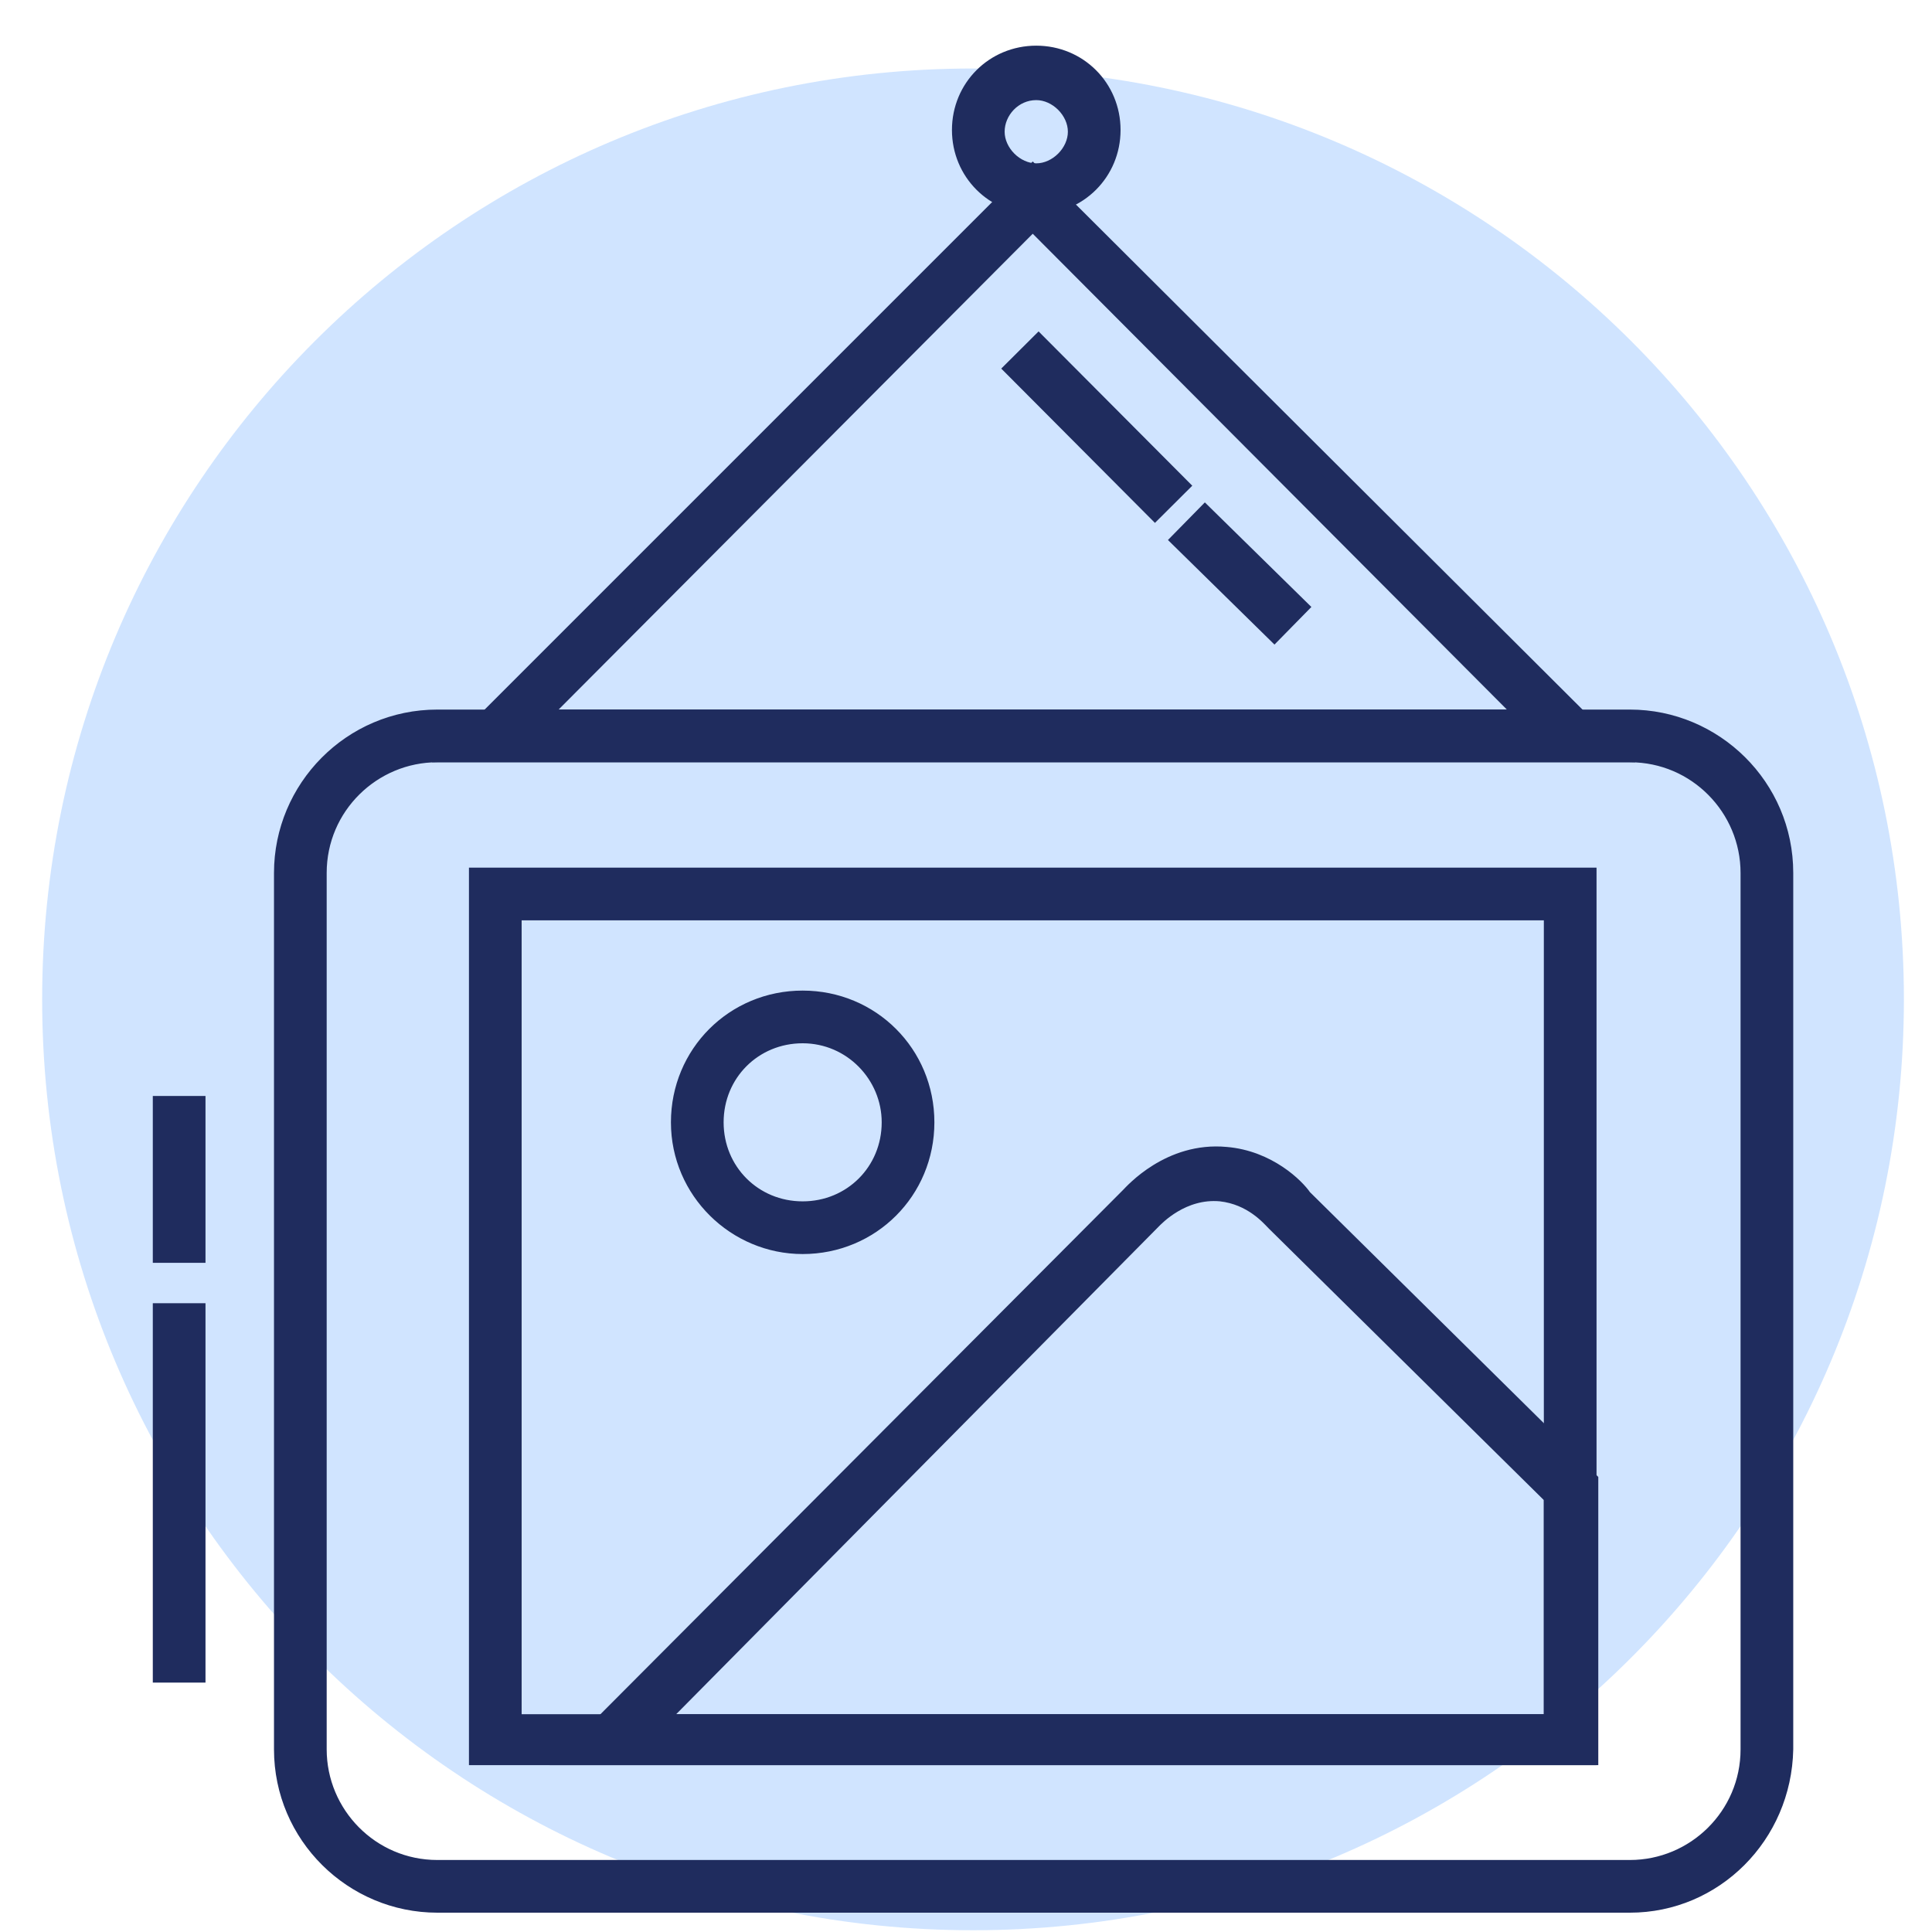
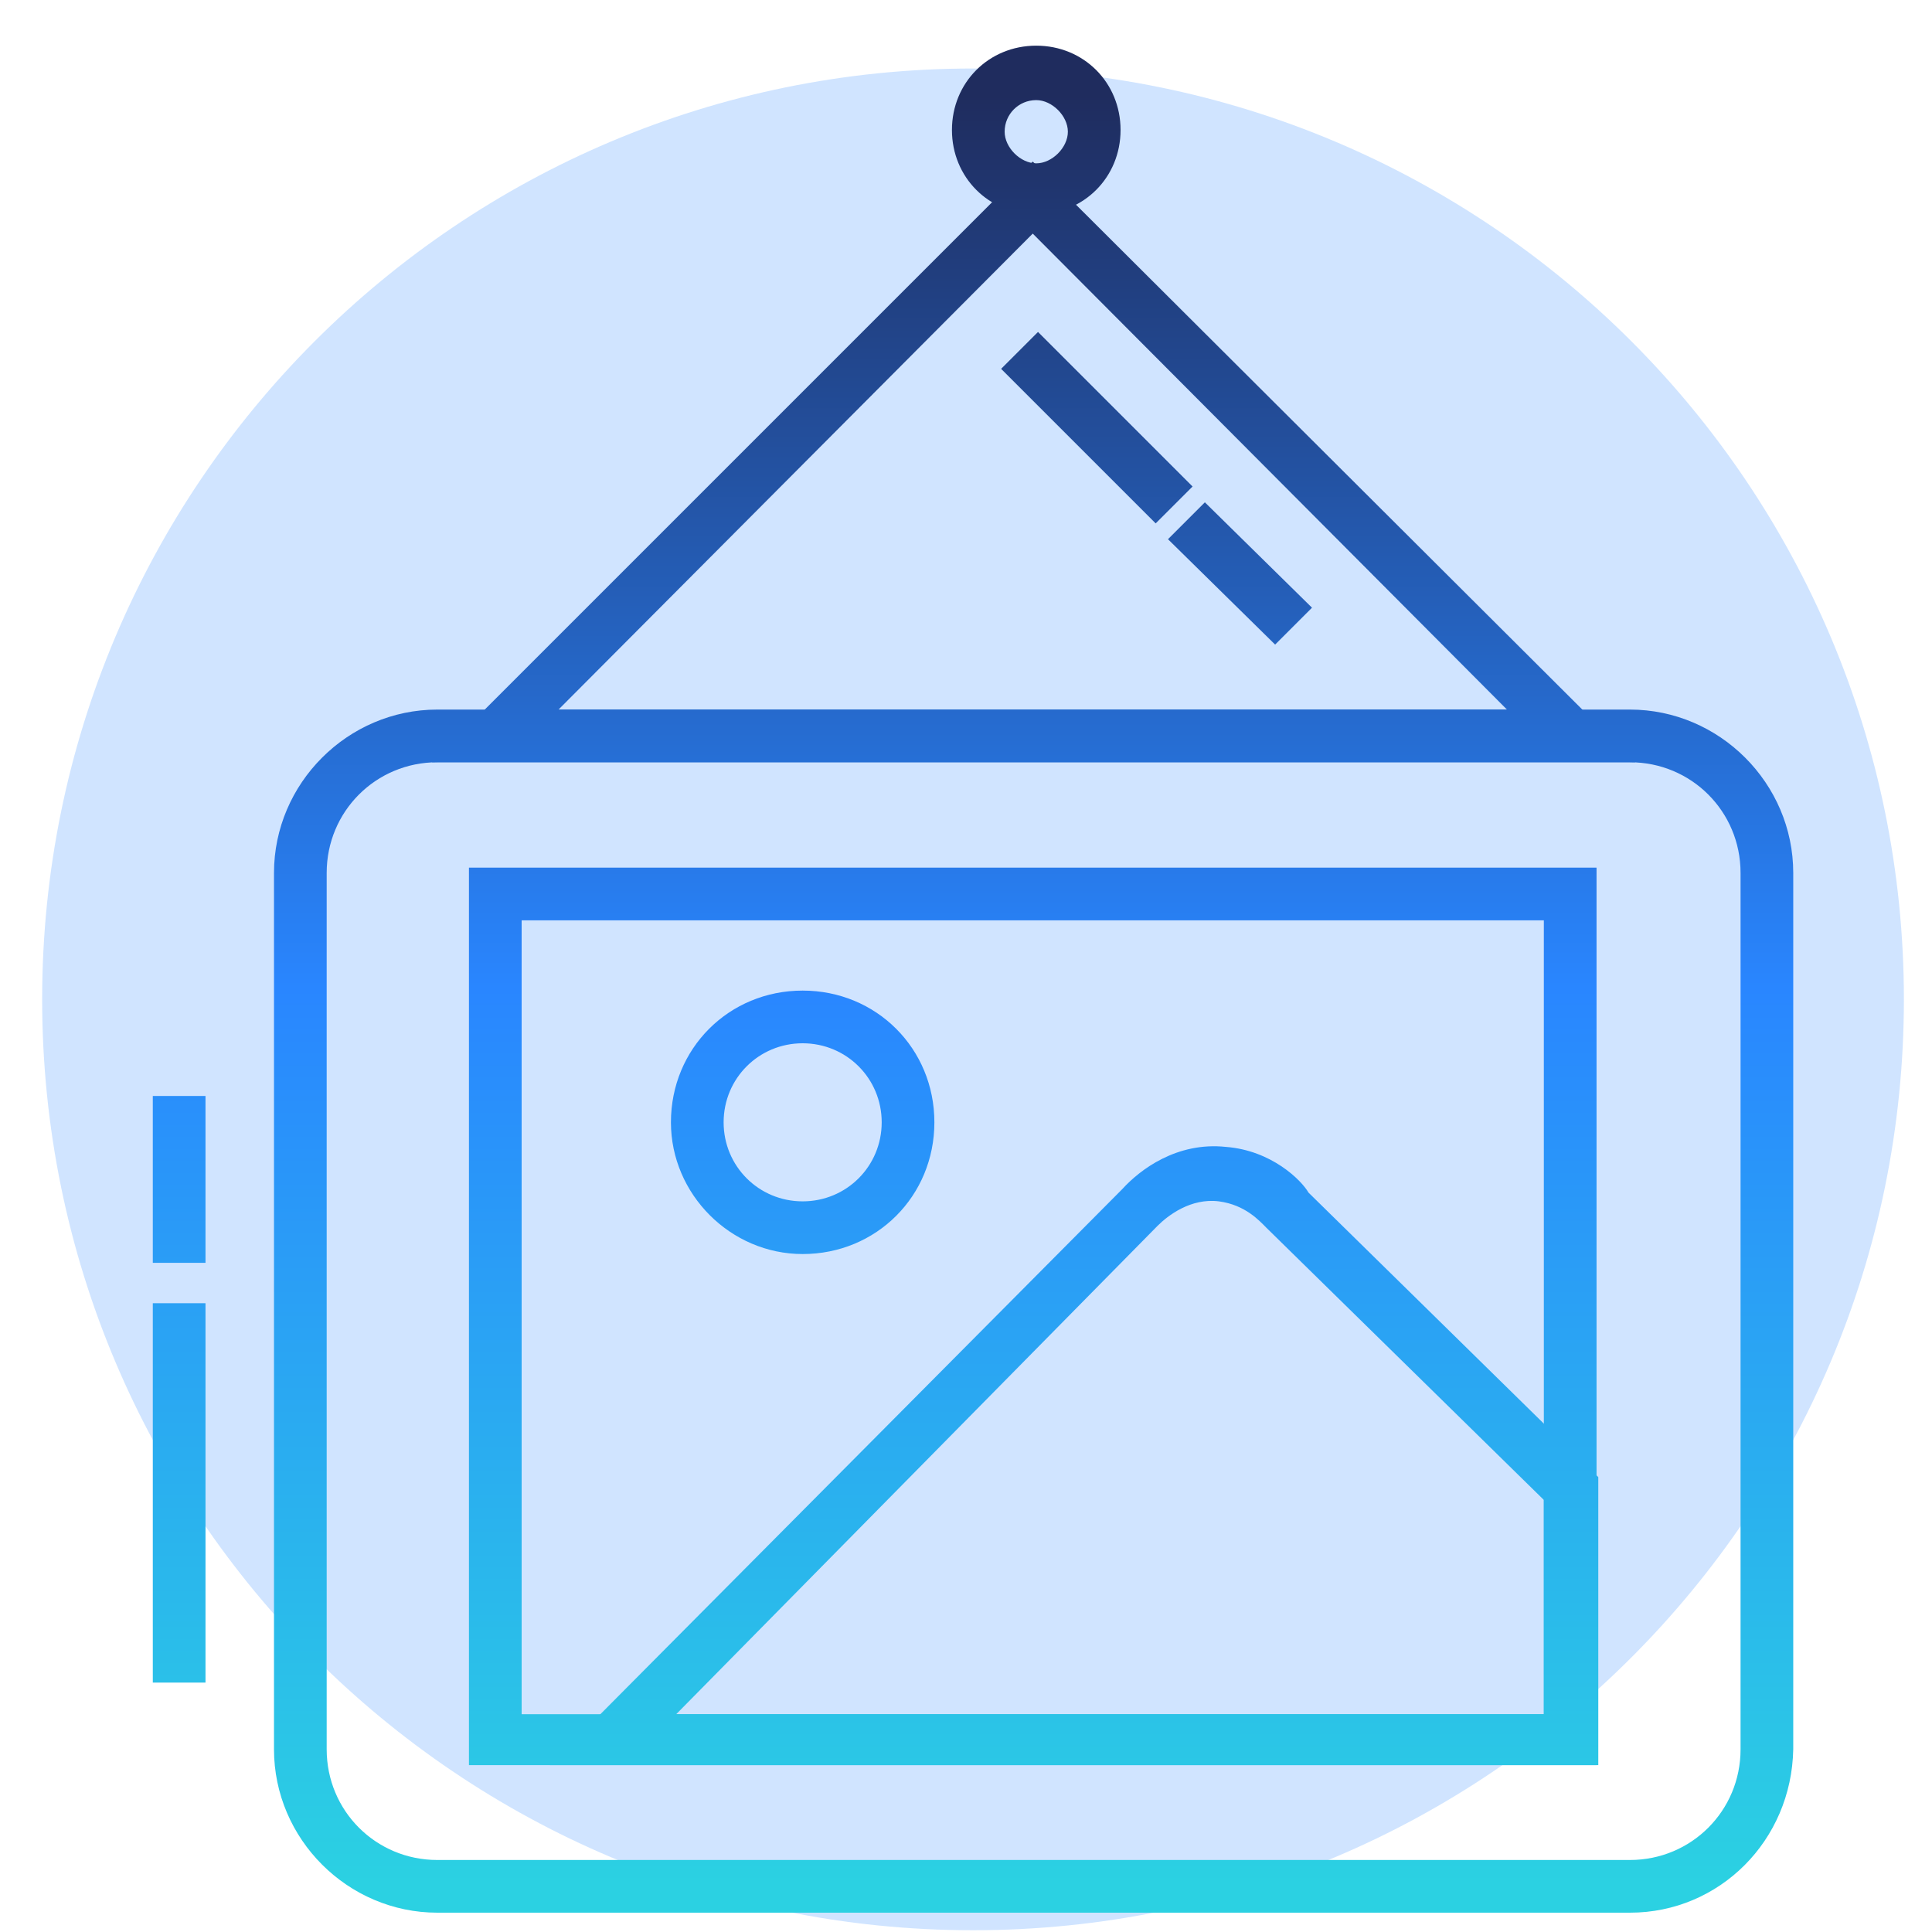
<svg xmlns="http://www.w3.org/2000/svg" version="1.1" id="Warstwa_2_00000001636483903044424850000007515512861739741865_" x="0px" y="0px" viewBox="0 0 110 110" style="enable-background:new 0 0 110 110;" xml:space="preserve">
  <style type="text/css">
	.st0{opacity:0.22;fill:#2986FF;enable-background:new    ;}
- 	.st1{fill:#1F2C5E;stroke:#1F2C5E;stroke-miterlimit:10;}
- 	.st2{fill:#1F2C5E;stroke:#1F2C5E;stroke-width:1;stroke-miterlimit:10;}
- 	.st3{fill:#1F2C5E;stroke:#1F2C5E;stroke-width:1;stroke-miterlimit:10;}
+ 	.st1{fill:url(#SVGID_1_);}
+ 	.st2{fill:url(#SVGID_00000079466134645573204710000010678634595346481801_);}
+ 	.st3{fill:url(#SVGID_00000183965428908511491860000016685740578982736804_);}
+ 	.st4{fill:url(#SVGID_00000161602818822916675140000011574024587884533135_);}
+ 	.st5{fill:url(#SVGID_00000094577934102260308790000017079246383993226880_);}
+ 	.st6{fill:url(#SVGID_00000181060820983001008000000009052918831834879897_);}
+ 	.st7{fill:url(#SVGID_00000098221793134007111850000007178660730406443138_);}
+ 	.st8{fill:url(#SVGID_00000106850003230057491580000017372056609526908552_);}
+ 	.st9{fill:url(#SVGID_00000178164589032414142960000016749923685245702061_);}
+ 	.st10{fill:url(#SVGID_00000183942111639340250900000010556436163356957874_);}
+ 	.st11{fill:url(#SVGID_00000035518248763546524750000006985375155737749644_);}
+ 	.st12{fill:url(#SVGID_00000180325198206982141250000006528324417963494548_);}
+ 	.st13{fill:url(#SVGID_00000167366191584409018180000003797825673799265948_);}
+ 	.st14{fill:url(#SVGID_00000042720398114120679070000014779852972924340102_);}
+ 	.st15{fill:url(#SVGID_00000021098886251865078580000014842199606478176653_);}
+ 	.st16{fill:url(#SVGID_00000054967593273286108990000012798754620040915361_);}
+ 	.st17{fill:url(#SVGID_00000099629500792591183710000010288909465274613921_);}
+ 	.st18{fill:url(#SVGID_00000183944524836361666970000004186368665731986861_);}
+ 	.st19{fill:url(#SVGID_00000012450542190065311640000013691039072021908138_);}
+ 	.st20{fill:url(#SVGID_00000109009385963828163650000003816054401096775564_);}
</style>
  <circle class="st0" cx="55.4" cy="56.9" r="53" />
-   <path class="st1" d="M92.8,108.4H24.9c-4.8,0-8.8-3.9-8.8-8.8V49.7c0-4.8,3.9-8.8,8.8-8.8h67.9c4.8,0,8.8,3.9,8.8,8.8v49.9  C101.5,104.5,97.6,108.4,92.8,108.4L92.8,108.4z M24.9,42.9c-3.7,0-6.8,3-6.8,6.8v49.9c0,3.7,3,6.8,6.8,6.8h67.9  c3.7,0,6.8-3,6.8-6.8V49.7c0-3.7-3-6.8-6.8-6.8C92.8,42.9,24.9,42.9,24.9,42.9z" />
-   <path class="st1" d="M91.9,42.9H25.8L58.8,9.9L91.9,42.9L91.9,42.9z M30.6,40.9H87L58.8,12.6L30.6,40.9L30.6,40.9z" />
  <g>
-     <path class="st1" d="M90.4,100H27.2V49.9h63.2V100z M29.2,98.1h59.2V51.9H29.2V98.1z" />
-     <path class="st1" d="M90.4,100H32.5l31.8-31.9c0.2-0.2,2.3-2.6,5.5-2.3c2.4,0.2,4,1.8,4.4,2.4l16.3,16.1V100L90.4,100z M37.3,98.1   h51.1V85.2L72.6,69.6c-0.3-0.3-1.3-1.5-3.1-1.7c-2.2-0.2-3.7,1.4-3.9,1.6L37.3,98.1L37.3,98.1z" />
-     <path class="st1" d="M45.7,70.9c-3.8,0-7-3.1-7-7s3.1-7,7-7s7,3.1,7,7S49.6,70.9,45.7,70.9z M45.7,58.9c-2.8,0-5,2.2-5,5   c0,2.8,2.2,5,5,5s5-2.2,5-5C50.7,61.2,48.5,58.9,45.7,58.9z" />
+     <linearGradient id="SVGID_1_" gradientUnits="userSpaceOnUse" x1="58.85" y1="-0.391" x2="58.85" y2="107.263">
+       <stop offset="5.412371e-02" style="stop-color:#1F2C5E" />
+       <stop offset="0.526" style="stop-color:#2986FF" />
+       <stop offset="1" style="stop-color:#2BD1E2" />
+     </linearGradient>
+     <path class="st1" d="M92.8,108.4H24.9c-4.8,0-8.8-3.9-8.8-8.8V49.7c0-4.8,3.9-8.8,8.8-8.8h67.9c4.8,0,8.8,3.9,8.8,8.8v49.9   C101.5,104.5,97.6,108.4,92.8,108.4L92.8,108.4z M24.9,42.9c-3.7,0-6.8,3-6.8,6.8v49.9c0,3.7,3,6.8,6.8,6.8h67.9   c3.7,0,6.8-3,6.8-6.8V49.7c0-3.7-3-6.8-6.8-6.8H24.9z" />
+     <linearGradient id="SVGID_00000030479540632526938730000012962394662405041084_" gradientUnits="userSpaceOnUse" x1="58.85" y1="-0.391" x2="58.85" y2="107.263">
+       <stop offset="5.412371e-02" style="stop-color:#1F2C5E" />
+       <stop offset="0.526" style="stop-color:#2986FF" />
+       <stop offset="1" style="stop-color:#2BD1E2" />
+     </linearGradient>
+     <path style="fill:url(#SVGID_00000030479540632526938730000012962394662405041084_);" d="M92.8,108.9H24.9c-5.1,0-9.3-4.2-9.3-9.3   V49.7c0-5.1,4.2-9.3,9.3-9.3h67.9c5.1,0,9.3,4.2,9.3,9.3v49.9C102,104.8,97.9,108.9,92.8,108.9z M24.9,41.4c-4.6,0-8.3,3.7-8.3,8.3   v49.9c0,4.6,3.7,8.3,8.3,8.3h67.9c4.6,0,8.2-3.7,8.3-8.3V49.7c0-4.6-3.7-8.3-8.3-8.3H24.9z M92.8,106.9H24.9c-4,0-7.3-3.3-7.3-7.3   V49.7c0-4,3.3-7.3,7.3-7.3h67.9c4,0,7.3,3.3,7.3,7.3v49.9C100.1,103.6,96.8,106.9,92.8,106.9z M24.9,43.4c-3.5,0-6.3,2.8-6.3,6.3   v49.9c0,3.5,2.8,6.3,6.3,6.3h67.9c3.5,0,6.3-2.8,6.3-6.3V49.7c0-3.5-2.8-6.3-6.3-6.3H24.9z" />
  </g>
-   <path class="st1" d="M59,11.7c-2.4,0-4.3-1.9-4.3-4.3s1.9-4.3,4.3-4.3c2.4,0,4.3,1.9,4.3,4.3S61.4,11.7,59,11.7z M59,5.2  c-1.3,0-2.3,1.1-2.3,2.3s1.1,2.3,2.3,2.3c1.2,0,2.3-1.1,2.3-2.3S60.2,5.2,59,5.2z" />
-   <rect x="61.4" y="18.6" transform="matrix(0.7085 -0.7057 0.7057 0.7085 1.0861 51.1391)" class="st2" width="2" height="11.4" />
-   <rect x="69.6" y="28.9" transform="matrix(0.7005 -0.7136 0.7136 0.7005 -2.1729 60.1609)" class="st3" width="2" height="7.5" />
-   <rect x="9.2" y="62.9" class="st1" width="2" height="8.5" />
-   <rect x="9.2" y="74.7" class="st1" width="2" height="20.6" />
+   <g>
+     <linearGradient id="SVGID_00000142145032232519130440000005699675194839202976_" gradientUnits="userSpaceOnUse" x1="58.85" y1="-0.391" x2="58.85" y2="107.263">
+       <stop offset="5.412371e-02" style="stop-color:#1F2C5E" />
+       <stop offset="0.526" style="stop-color:#2986FF" />
+       <stop offset="1" style="stop-color:#2BD1E2" />
+     </linearGradient>
+     <path style="fill:url(#SVGID_00000142145032232519130440000005699675194839202976_);" d="M91.9,42.9H25.8l33-33L91.9,42.9   L91.9,42.9z M30.6,40.9H87L58.8,12.6L30.6,40.9L30.6,40.9z" />
+     <linearGradient id="SVGID_00000086660190916984475720000017123338989370377384_" gradientUnits="userSpaceOnUse" x1="58.852" y1="-0.391" x2="58.852" y2="107.263">
+       <stop offset="5.412371e-02" style="stop-color:#1F2C5E" />
+       <stop offset="0.526" style="stop-color:#2986FF" />
+       <stop offset="1" style="stop-color:#2BD1E2" />
+     </linearGradient>
+     <path style="fill:url(#SVGID_00000086660190916984475720000017123338989370377384_);" d="M93.1,43.4H24.6L58.8,9.2L93.1,43.4z    M27,42.4h63.7L58.8,10.6L27,42.4z M88.2,41.4H29.4l29.4-29.5L88.2,41.4z M31.8,40.4h54l-27-27.1L31.8,40.4z" />
+   </g>
+   <g>
+     <g>
+       <linearGradient id="SVGID_00000084526907380758540490000006717628567245384639_" gradientUnits="userSpaceOnUse" x1="58.8" y1="-0.391" x2="58.8" y2="107.263">
+         <stop offset="5.412371e-02" style="stop-color:#1F2C5E" />
+         <stop offset="0.526" style="stop-color:#2986FF" />
+         <stop offset="1" style="stop-color:#2BD1E2" />
+       </linearGradient>
+       <path style="fill:url(#SVGID_00000084526907380758540490000006717628567245384639_);" d="M90.4,100H27.2V49.9h63.2V100z     M29.2,98.1h59.2V51.9H29.2V98.1z" />
+       <linearGradient id="SVGID_00000085940149936686199100000003993994796700239749_" gradientUnits="userSpaceOnUse" x1="58.8" y1="-0.391" x2="58.8" y2="107.263">
+         <stop offset="5.412371e-02" style="stop-color:#1F2C5E" />
+         <stop offset="0.526" style="stop-color:#2986FF" />
+         <stop offset="1" style="stop-color:#2BD1E2" />
+       </linearGradient>
+       <path style="fill:url(#SVGID_00000085940149936686199100000003993994796700239749_);" d="M90.9,100.5H26.7V49.4h64.2V100.5z     M27.7,99.5h62.2V50.4H27.7V99.5z M88.9,98.6H28.7V51.4h60.2V98.6z M29.7,97.6h58.2V52.4H29.7V97.6z" />
+     </g>
+     <g>
+       <linearGradient id="SVGID_00000057869738080661642850000015203386216080064190_" gradientUnits="userSpaceOnUse" x1="61.5" y1="-0.391" x2="61.5" y2="107.263">
+         <stop offset="5.412371e-02" style="stop-color:#1F2C5E" />
+         <stop offset="0.526" style="stop-color:#2986FF" />
+         <stop offset="1" style="stop-color:#2BD1E2" />
+       </linearGradient>
+       <path style="fill:url(#SVGID_00000057869738080661642850000015203386216080064190_);" d="M90.4,100H32.5l31.8-31.9    c0.2-0.2,2.3-2.6,5.5-2.3c2.4,0.2,4,1.8,4.4,2.4l16.3,16.1L90.4,100L90.4,100z M37.3,98.1h51.1V85.2L72.6,69.6    c-0.3-0.3-1.3-1.5-3.1-1.7c-2.2-0.2-3.7,1.4-3.9,1.6L37.3,98.1L37.3,98.1z" />
+       <linearGradient id="SVGID_00000056397301017288738660000006104028709622924222_" gradientUnits="userSpaceOnUse" x1="61.148" y1="-0.391" x2="61.148" y2="107.263">
+         <stop offset="5.412371e-02" style="stop-color:#1F2C5E" />
+         <stop offset="0.526" style="stop-color:#2986FF" />
+         <stop offset="1" style="stop-color:#2BD1E2" />
+       </linearGradient>
+       <path style="fill:url(#SVGID_00000056397301017288738660000006104028709622924222_);" d="M91,100.5H31.3l32.6-32.8    c1-1.1,3.1-2.7,5.9-2.4c2.6,0.2,4.3,1.9,4.7,2.6L91,84.1V100.5z M33.7,99.5H90v-15l-16.2-16c-0.3-0.5-1.8-2-4-2.2    c-2.4-0.2-4.2,1.2-5,2.1L33.7,99.5z M88.9,98.6H36.1l29.1-29.5c0.7-0.7,2.3-1.9,4.3-1.7c1.8,0.2,2.9,1.3,3.3,1.8l0.1,0.1L88.9,85    V98.6z M38.5,97.6h49.4V85.4L72.1,69.9c-0.4-0.4-1.2-1.3-2.7-1.5c-1.6-0.2-2.9,0.8-3.5,1.4L38.5,97.6z" />
+     </g>
+     <g>
+       <linearGradient id="SVGID_00000097472478000009800010000014154682236436205499_" gradientUnits="userSpaceOnUse" x1="45.7" y1="-0.391" x2="45.7" y2="107.263">
+         <stop offset="5.412371e-02" style="stop-color:#1F2C5E" />
+         <stop offset="0.526" style="stop-color:#2986FF" />
+         <stop offset="1" style="stop-color:#2BD1E2" />
+       </linearGradient>
+       <path style="fill:url(#SVGID_00000097472478000009800010000014154682236436205499_);" d="M45.7,70.9c-3.8,0-7-3.1-7-7s3.1-7,7-7    s7,3.1,7,7S49.6,70.9,45.7,70.9z M45.7,58.9c-2.8,0-5,2.2-5,5c0,2.8,2.2,5,5,5s5-2.2,5-5C50.7,61.2,48.5,58.9,45.7,58.9z" />
+       <linearGradient id="SVGID_00000008838975869619840800000004209014207803984555_" gradientUnits="userSpaceOnUse" x1="45.7" y1="-0.391" x2="45.7" y2="107.263">
+         <stop offset="5.412371e-02" style="stop-color:#1F2C5E" />
+         <stop offset="0.526" style="stop-color:#2986FF" />
+         <stop offset="1" style="stop-color:#2BD1E2" />
+       </linearGradient>
+       <path style="fill:url(#SVGID_00000008838975869619840800000004209014207803984555_);" d="M45.7,71.4c-4.1,0-7.5-3.4-7.5-7.5    c0-4.2,3.3-7.5,7.5-7.5s7.5,3.3,7.5,7.5S49.9,71.4,45.7,71.4z M45.7,57.4c-3.6,0-6.5,2.9-6.5,6.5c0,3.6,2.9,6.5,6.5,6.5    c3.6,0,6.5-2.9,6.5-6.5S49.3,57.4,45.7,57.4z M45.7,69.4c-3.1,0-5.5-2.4-5.5-5.5s2.4-5.5,5.5-5.5c3,0,5.5,2.5,5.5,5.5    C51.2,67,48.8,69.4,45.7,69.4z M45.7,59.4c-2.5,0-4.5,2-4.5,4.5s2,4.5,4.5,4.5s4.5-2,4.5-4.5C50.2,61.4,48.2,59.4,45.7,59.4z" />
+     </g>
+   </g>
+   <g>
+     <linearGradient id="SVGID_00000171701349480281054630000001744694071163643567_" gradientUnits="userSpaceOnUse" x1="59" y1="-0.391" x2="59" y2="107.263">
+       <stop offset="5.412371e-02" style="stop-color:#1F2C5E" />
+       <stop offset="0.526" style="stop-color:#2986FF" />
+       <stop offset="1" style="stop-color:#2BD1E2" />
+     </linearGradient>
+     <path style="fill:url(#SVGID_00000171701349480281054630000001744694071163643567_);" d="M59,11.7c-2.4,0-4.3-1.9-4.3-4.3   s1.9-4.3,4.3-4.3c2.4,0,4.3,1.9,4.3,4.3S61.4,11.7,59,11.7z M59,5.2c-1.3,0-2.3,1.1-2.3,2.3s1.1,2.3,2.3,2.3s2.3-1.1,2.3-2.3   S60.2,5.2,59,5.2z" />
+     <linearGradient id="SVGID_00000103961357438325474330000015362829617537824180_" gradientUnits="userSpaceOnUse" x1="59" y1="-0.391" x2="59" y2="107.263">
+       <stop offset="5.412371e-02" style="stop-color:#1F2C5E" />
+       <stop offset="0.526" style="stop-color:#2986FF" />
+       <stop offset="1" style="stop-color:#2BD1E2" />
+     </linearGradient>
+     <path style="fill:url(#SVGID_00000103961357438325474330000015362829617537824180_);" d="M59,12.2c-2.7,0-4.8-2.1-4.8-4.8   c0-2.7,2.1-4.8,4.8-4.8s4.8,2.1,4.8,4.8C63.8,10.1,61.7,12.2,59,12.2z M59,3.6c-2.1,0-3.8,1.7-3.8,3.8s1.7,3.8,3.8,3.8   s3.8-1.7,3.8-3.8S61.1,3.6,59,3.6z M59,10.3c-1.5,0-2.8-1.3-2.8-2.8c0-1.5,1.3-2.8,2.8-2.8c1.5,0,2.8,1.3,2.8,2.8   S60.5,10.3,59,10.3z M59,5.7c-1,0-1.8,0.8-1.8,1.8c0,0.9,0.9,1.8,1.8,1.8s1.8-0.9,1.8-1.8S59.9,5.7,59,5.7z" />
+   </g>
+   <g>
+     <linearGradient id="SVGID_00000089556620473317325560000015539457479970154422_" gradientUnits="userSpaceOnUse" x1="62.445" y1="-0.391" x2="62.445" y2="107.263">
+       <stop offset="5.412371e-02" style="stop-color:#1F2C5E" />
+       <stop offset="0.526" style="stop-color:#2986FF" />
+       <stop offset="1" style="stop-color:#2BD1E2" />
+     </linearGradient>
+     <polygon style="fill:url(#SVGID_00000089556620473317325560000015539457479970154422_);" points="57.7,21 59.1,19.6 67.2,27.7    65.8,29.1  " />
+     <linearGradient id="SVGID_00000111897300339840964210000016824789502521856897_" gradientUnits="userSpaceOnUse" x1="62.445" y1="-0.391" x2="62.445" y2="107.263">
+       <stop offset="5.412371e-02" style="stop-color:#1F2C5E" />
+       <stop offset="0.526" style="stop-color:#2986FF" />
+       <stop offset="1" style="stop-color:#2BD1E2" />
+     </linearGradient>
+     <path style="fill:url(#SVGID_00000111897300339840964210000016824789502521856897_);" d="M65.8,29.8L57,21l2.1-2.1l8.8,8.8   L65.8,29.8z M58.4,21l7.3,7.4l0.7-0.7l-7.3-7.4L58.4,21z" />
+   </g>
+   <g>
+     <linearGradient id="SVGID_00000168111471832694975360000002210760825565438123_" gradientUnits="userSpaceOnUse" x1="70.581" y1="-0.391" x2="70.581" y2="107.263">
+       <stop offset="5.412371e-02" style="stop-color:#1F2C5E" />
+       <stop offset="0.526" style="stop-color:#2986FF" />
+       <stop offset="1" style="stop-color:#2BD1E2" />
+     </linearGradient>
+     <polygon style="fill:url(#SVGID_00000168111471832694975360000002210760825565438123_);" points="67.2,30.7 68.6,29.3 74,34.6    72.6,36  " />
+     <linearGradient id="SVGID_00000026139639114872664820000006453552042897909690_" gradientUnits="userSpaceOnUse" x1="70.582" y1="-0.391" x2="70.582" y2="107.263">
+       <stop offset="5.412371e-02" style="stop-color:#1F2C5E" />
+       <stop offset="0.526" style="stop-color:#2986FF" />
+       <stop offset="1" style="stop-color:#2BD1E2" />
+     </linearGradient>
+     <path style="fill:url(#SVGID_00000026139639114872664820000006453552042897909690_);" d="M72.6,36.7l-6.1-6l2.1-2.1l6.1,6   L72.6,36.7z M67.9,30.7l4.6,4.6l0.7-0.7L68.6,30L67.9,30.7z" />
+   </g>
+   <g>
+     <linearGradient id="SVGID_00000163778693116205075960000012852800614766797739_" gradientUnits="userSpaceOnUse" x1="10.2" y1="-0.391" x2="10.2" y2="107.263">
+       <stop offset="5.412371e-02" style="stop-color:#1F2C5E" />
+       <stop offset="0.526" style="stop-color:#2986FF" />
+       <stop offset="1" style="stop-color:#2BD1E2" />
+     </linearGradient>
+     <rect x="9.2" y="62.9" style="fill:url(#SVGID_00000163778693116205075960000012852800614766797739_);" width="2" height="8.5" />
+     <linearGradient id="SVGID_00000096038925379154198930000014600753498199751827_" gradientUnits="userSpaceOnUse" x1="10.2" y1="-0.391" x2="10.2" y2="107.263">
+       <stop offset="5.412371e-02" style="stop-color:#1F2C5E" />
+       <stop offset="0.526" style="stop-color:#2986FF" />
+       <stop offset="1" style="stop-color:#2BD1E2" />
+     </linearGradient>
+     <path style="fill:url(#SVGID_00000096038925379154198930000014600753498199751827_);" d="M11.7,71.9h-3v-9.5h3V71.9z M9.7,70.9h1   v-7.5h-1V70.9z" />
+   </g>
+   <g>
+     <linearGradient id="SVGID_00000058553614575040651210000005699062383819552431_" gradientUnits="userSpaceOnUse" x1="10.2" y1="-0.391" x2="10.2" y2="107.263">
+       <stop offset="5.412371e-02" style="stop-color:#1F2C5E" />
+       <stop offset="0.526" style="stop-color:#2986FF" />
+       <stop offset="1" style="stop-color:#2BD1E2" />
+     </linearGradient>
+     <rect x="9.2" y="74.7" style="fill:url(#SVGID_00000058553614575040651210000005699062383819552431_);" width="2" height="20.6" />
+     <linearGradient id="SVGID_00000092428313177857982630000015477890643557367171_" gradientUnits="userSpaceOnUse" x1="10.2" y1="-0.391" x2="10.2" y2="107.263">
+       <stop offset="5.412371e-02" style="stop-color:#1F2C5E" />
+       <stop offset="0.526" style="stop-color:#2986FF" />
+       <stop offset="1" style="stop-color:#2BD1E2" />
+     </linearGradient>
+     <path style="fill:url(#SVGID_00000092428313177857982630000015477890643557367171_);" d="M11.7,95.8h-3V74.2h3V95.8z M9.7,94.8h1   V75.2h-1V94.8z" />
+   </g>
</svg>
